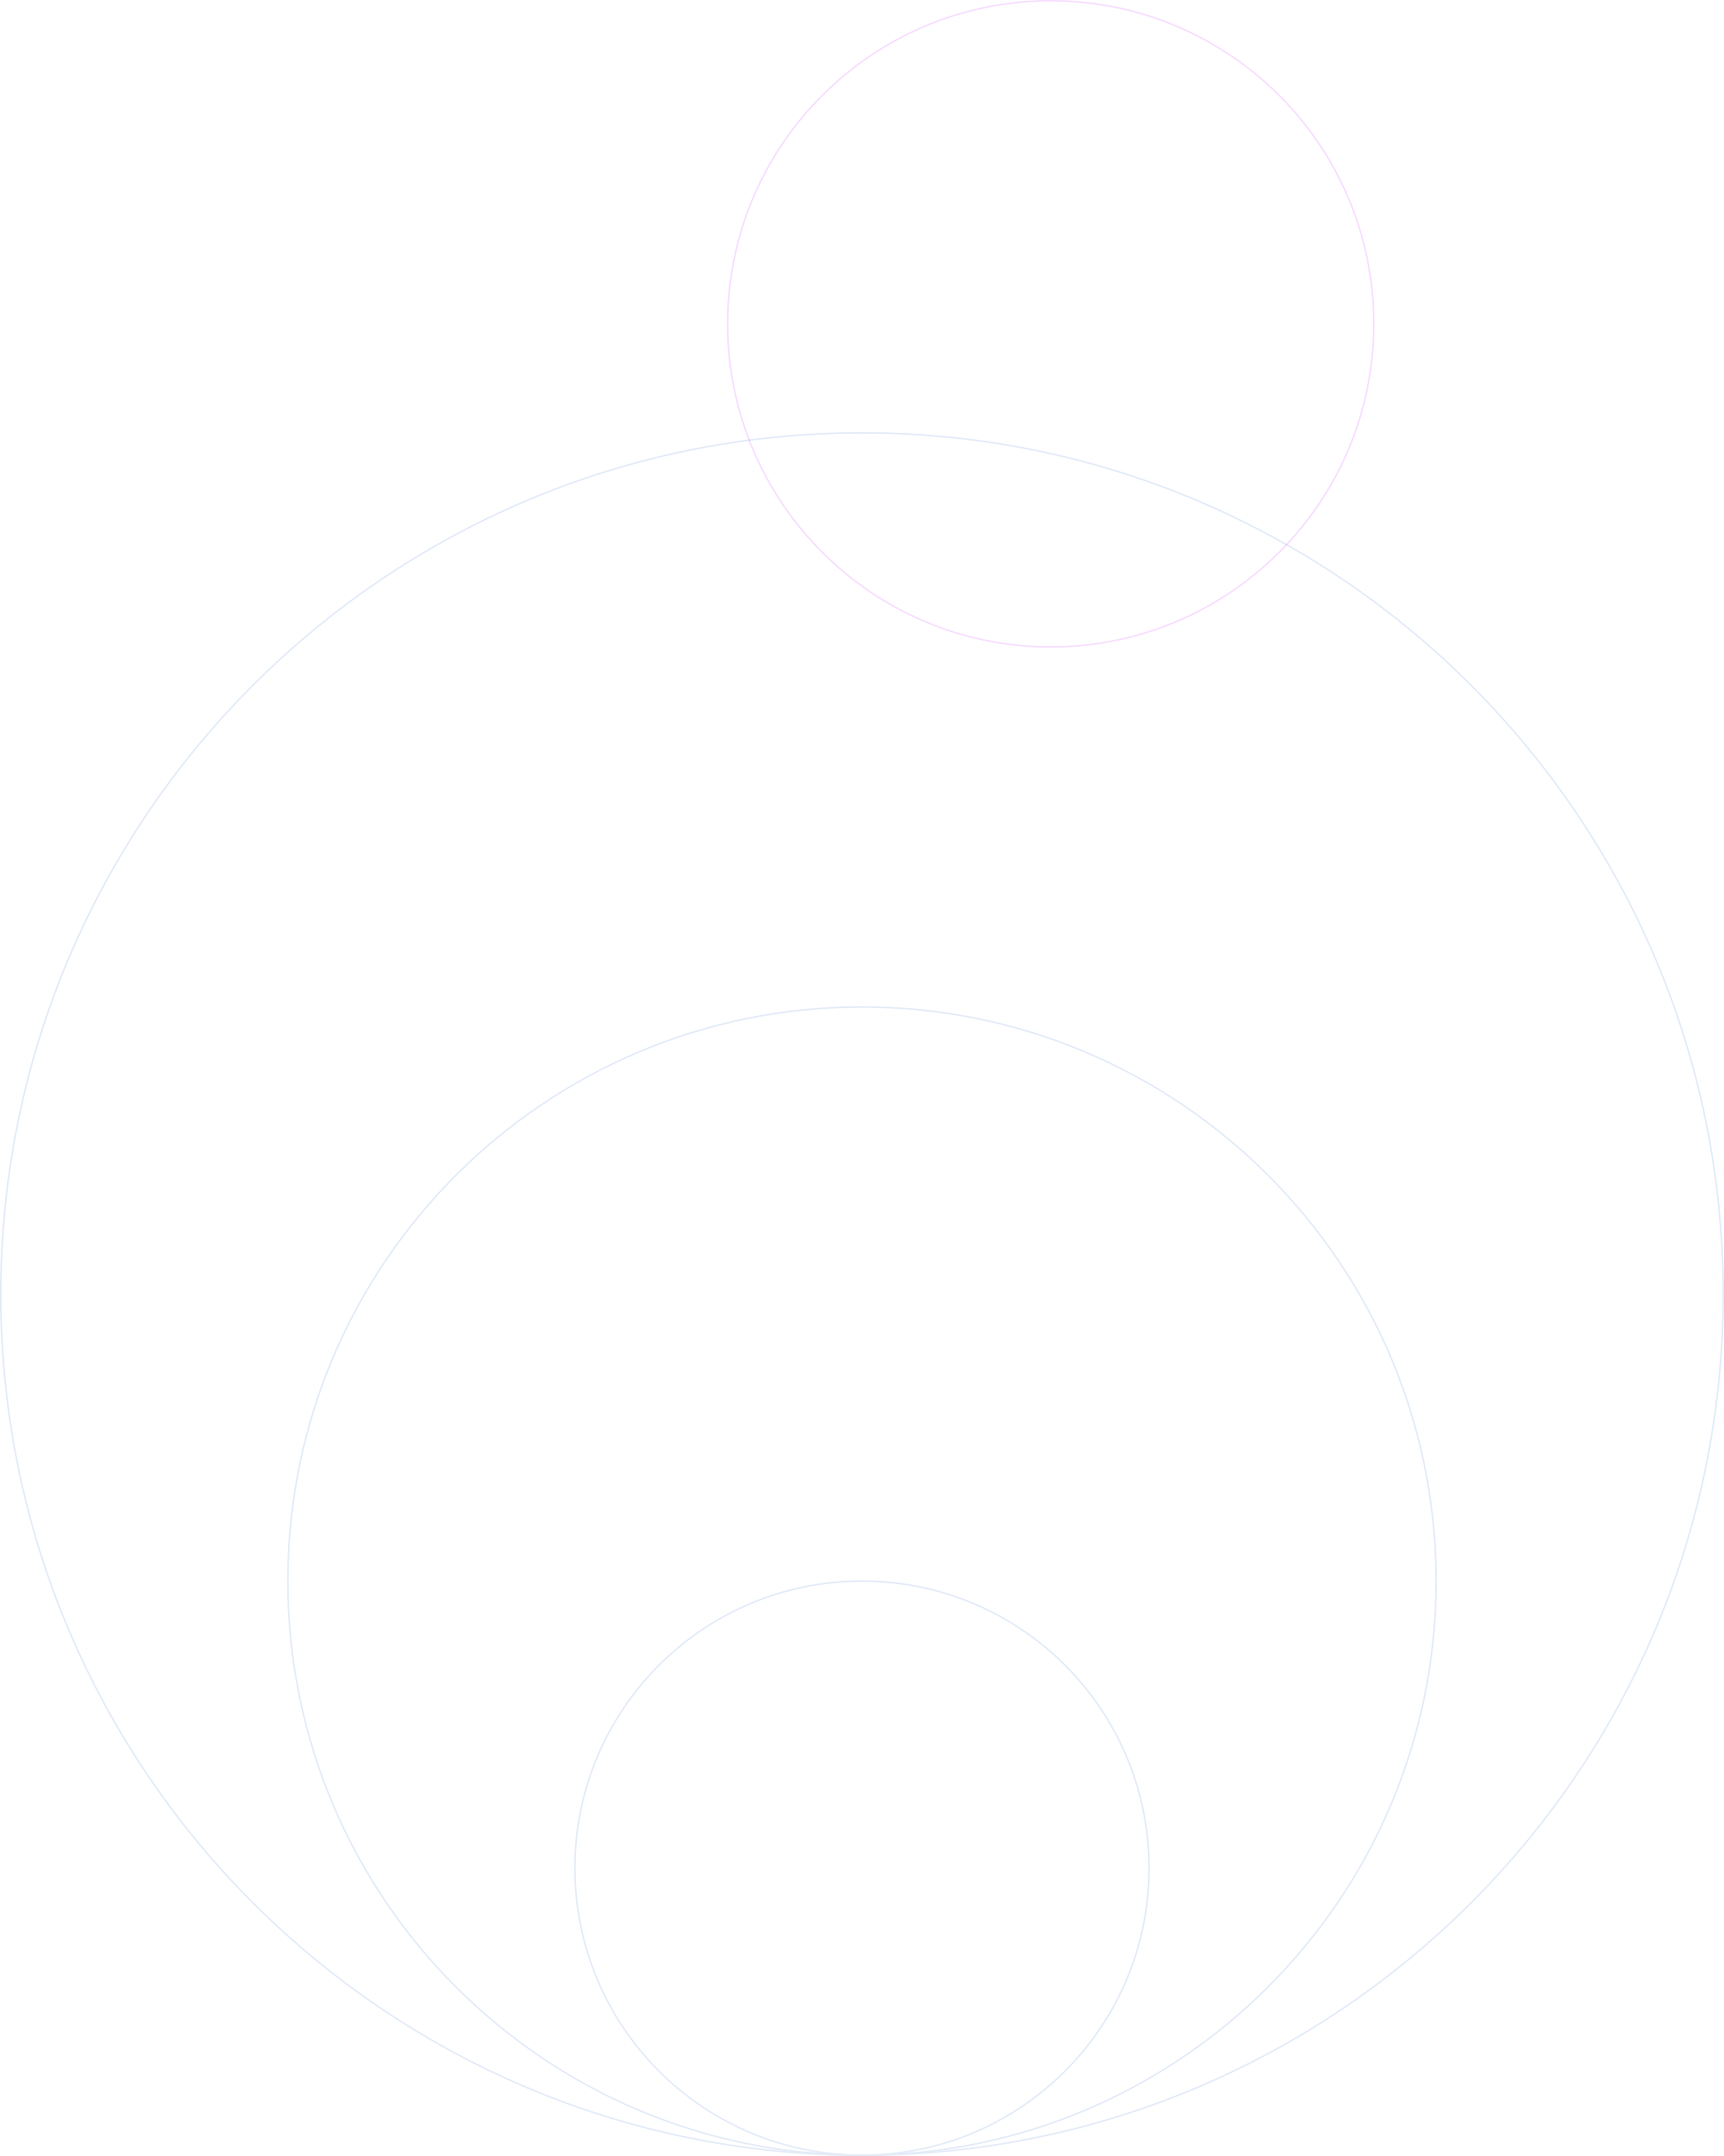
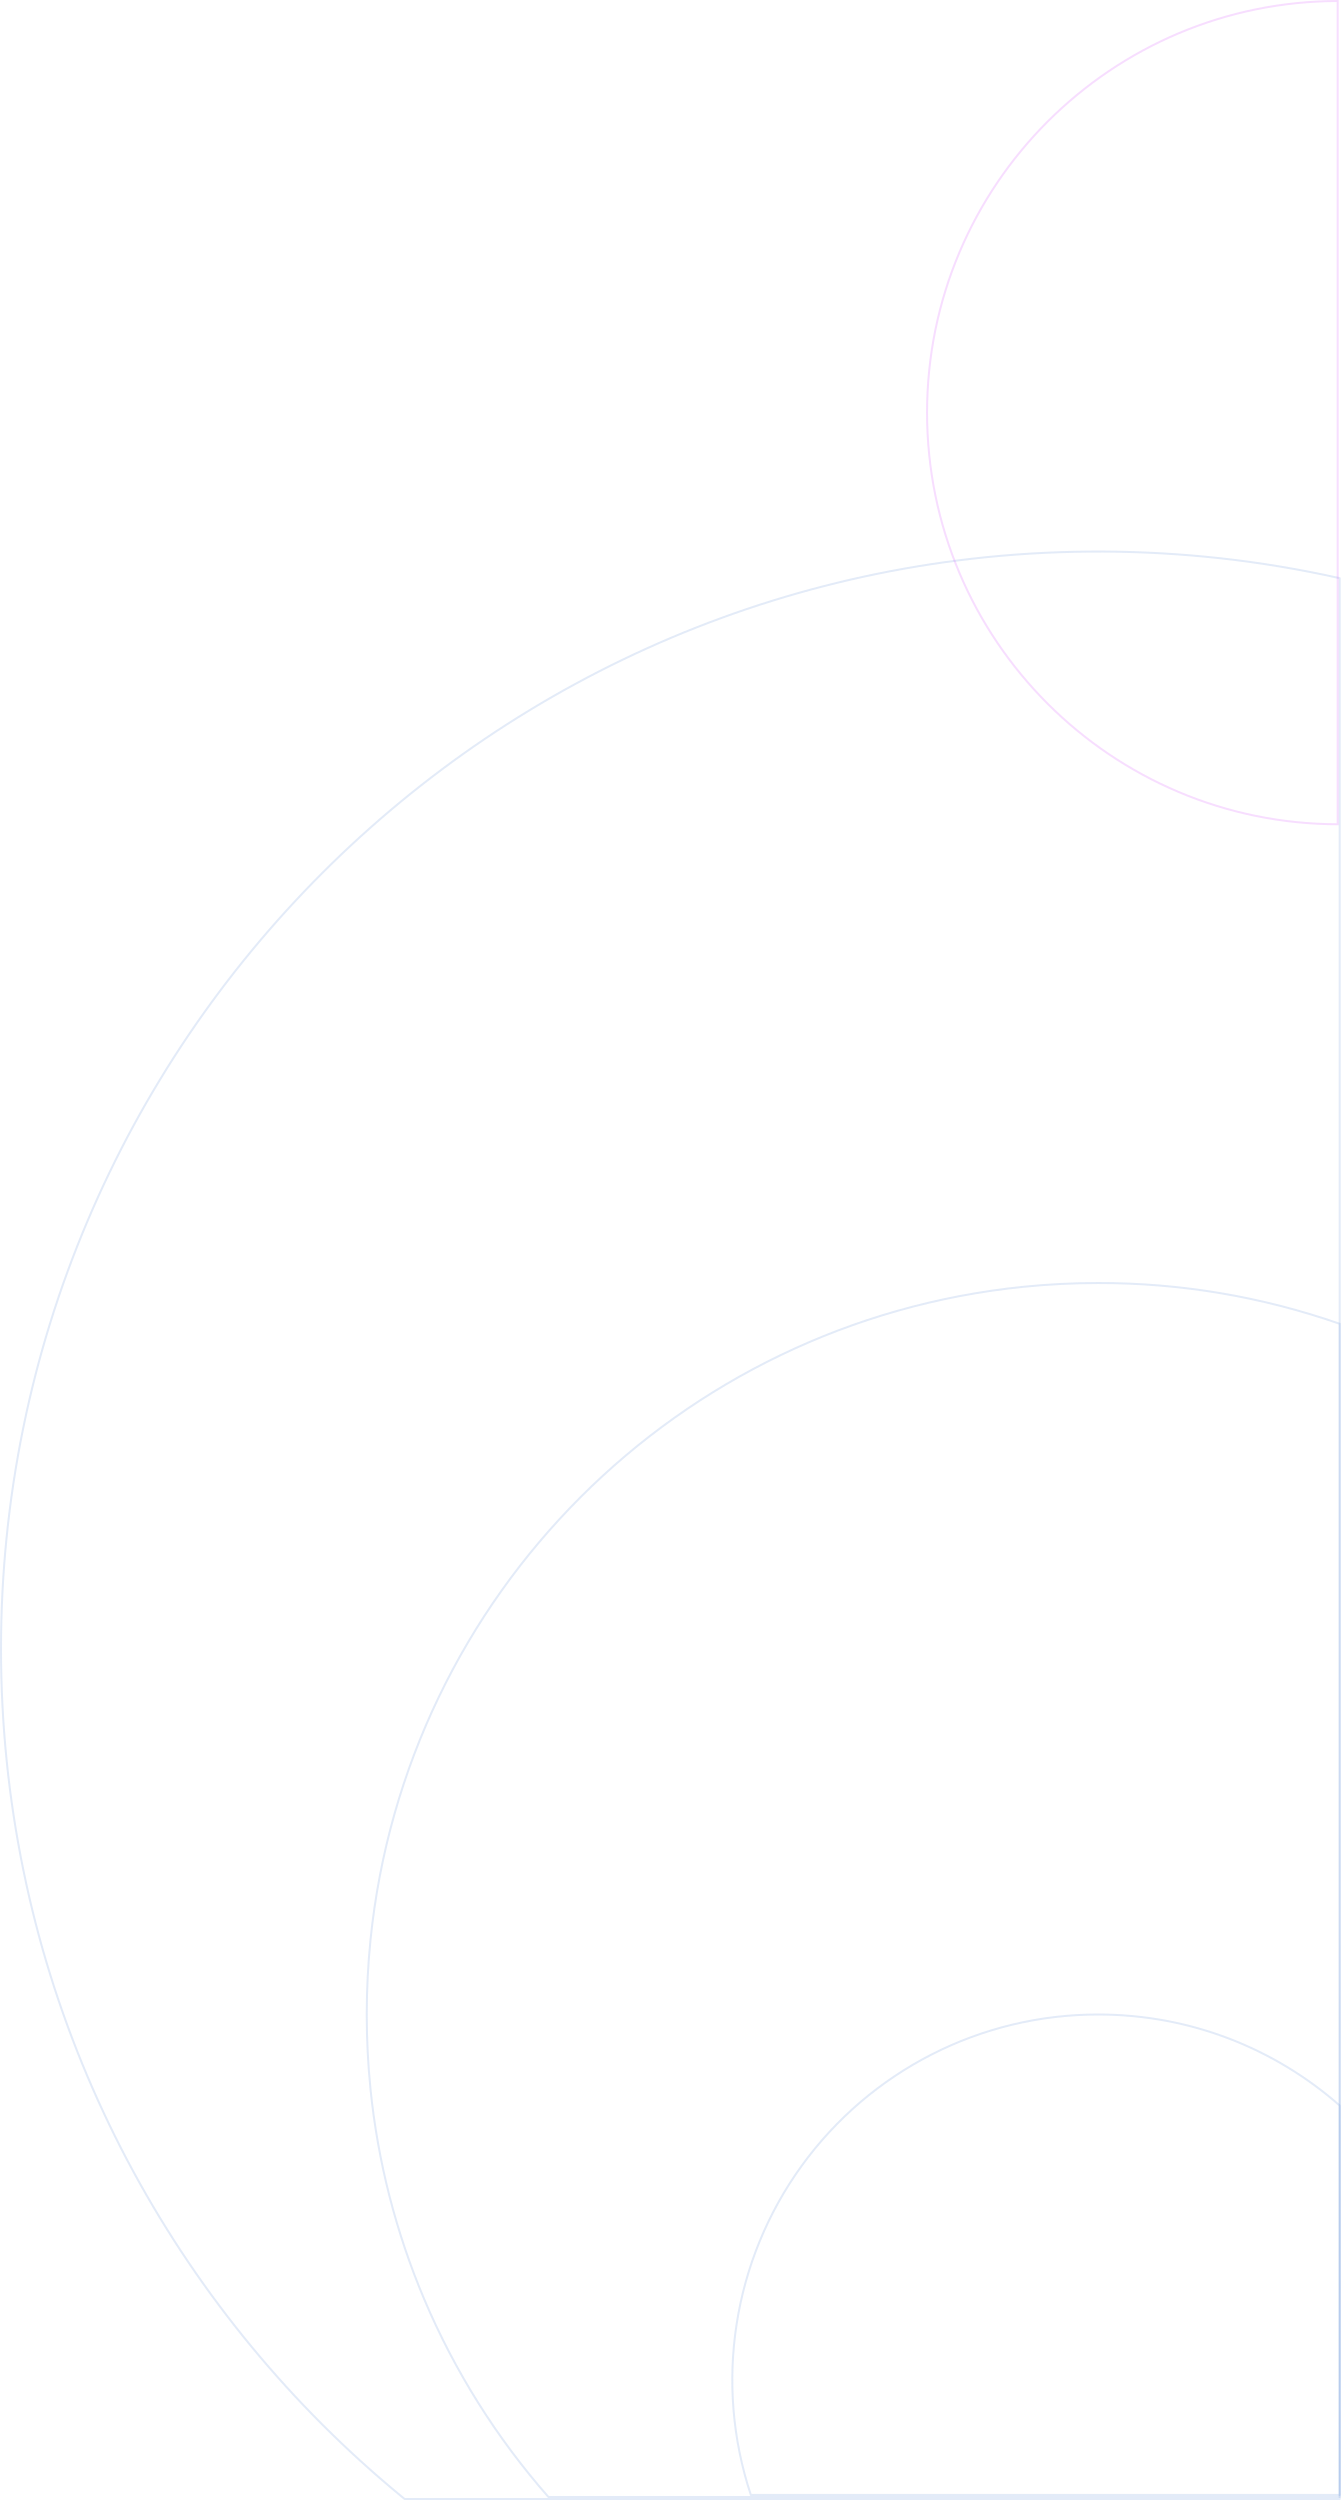
- <svg xmlns="http://www.w3.org/2000/svg" viewBox="0 0 1091.206 1364.711">
+ <svg xmlns="http://www.w3.org/2000/svg" viewBox="0 0 666.063 1242">
  <defs>
    <style>
+       .cls-1, .cls-2 {
+         fill: none;
+       }
+ 
      .cls-1 {
+         stroke: #4277ce;
+         stroke-linejoin: round;
        opacity: 0.15;
      }

-       .cls-2, .cls-3, .cls-5 {
-         fill: none;
-       }
- 
      .cls-2 {
-         stroke: #4277ce;
-         stroke-linejoin: round;
-       }
- 
-       .cls-3 {
-         stroke: #d239ff;
        opacity: 0.17;
      }

+       .cls-3, .cls-4 {
+         stroke: none;
+       }
+ 
      .cls-4 {
-         stroke: none;
+         fill: #d239ff;
      }
    </style>
  </defs>
-   <g id="Group_86" data-name="Group 86" transform="translate(-1161.937 -2333)">
-     <g id="Group_85" data-name="Group 85">
-       <g id="diagram" transform="translate(-33 18)">
-         <g id="diagram-2" data-name="diagram" class="cls-1" transform="translate(1195.437 2589)">
-           <ellipse id="Ellipse_21" data-name="Ellipse 21" class="cls-2" cx="545.103" cy="545.105" rx="545.103" ry="545.105" transform="translate(0 0)" />
-           <ellipse id="Ellipse_22" data-name="Ellipse 22" class="cls-2" cx="363.402" cy="363.404" rx="363.402" ry="363.404" transform="translate(181.701 363.404)" />
-           <ellipse id="Ellipse_23" data-name="Ellipse 23" class="cls-2" cx="181.701" cy="181.702" rx="181.701" ry="181.702" transform="translate(363.402 726.807)" />
-         </g>
-       </g>
-     </g>
-     <g id="Symbol_1_1" data-name="Symbol 1 – 1">
-       <g id="Ellipse_76" data-name="Ellipse 76" class="cls-3" transform="translate(1622 2333)">
-         <circle class="cls-4" cx="205" cy="205" r="205" />
-         <circle class="cls-5" cx="205" cy="205" r="204.5" />
-       </g>
+   <g id="Group_88" data-name="Group 88" transform="translate(-1161.937 -2333)">
+     <path id="Subtraction_9" data-name="Subtraction 9" class="cls-1" d="M1102.5,1240.5H637.953c-.7-.575-1.426-1.168-2.149-1.764-13.4-11.059-26.423-22.9-38.71-35.182s-24.12-25.308-35.182-38.71c-11.087-13.435-21.645-27.554-31.38-41.964-9.786-14.485-18.972-29.606-27.3-44.944-8.392-15.448-16.115-31.48-22.954-47.65-6.9-16.319-13.069-33.169-18.33-50.082-5.32-17.1-9.839-34.679-13.432-52.24a546.24,546.24,0,0,1-8.261-54.124,553.315,553.315,0,0,1,0-111.468,546.259,546.259,0,0,1,8.261-54.124c3.593-17.561,8.112-35.137,13.432-52.239,5.261-16.914,11.428-33.764,18.33-50.082,6.838-16.168,14.561-32.2,22.954-47.65,8.336-15.344,17.522-30.466,27.3-44.944,9.738-14.415,20.3-28.534,31.38-41.964,11.058-13.4,22.9-26.423,35.182-38.71s25.316-24.129,38.71-35.182c13.428-11.083,27.547-21.641,41.964-31.38,14.478-9.782,29.6-18.968,44.943-27.3,15.446-8.391,31.478-16.114,47.65-22.955,16.317-6.9,33.167-13.069,50.082-18.33,17.1-5.318,34.675-9.837,52.24-13.432a546.606,546.606,0,0,1,54.123-8.26,553.089,553.089,0,0,1,116.695.557,545.894,545.894,0,0,1,59,9.871V1240.5Z" transform="translate(725 2334)" />
+     <path id="Subtraction_8" data-name="Subtraction 8" class="cls-1" d="M1027.5,876.1H634.392a363.6,363.6,0,0,1-61.7-98.24,361.263,361.263,0,0,1-26.681-104.3,368.779,368.779,0,0,1,0-74.312,362.86,362.86,0,0,1,324.37-324.372A369.305,369.305,0,0,1,907.54,273a362.543,362.543,0,0,1,119.96,20.266Z" transform="translate(800 2697.403)" />
+     <path id="Subtraction_7" data-name="Subtraction 7" class="cls-1" d="M976.5,511.694H683.959A181.6,181.6,0,0,1,856.54,273a183.316,183.316,0,0,1,33.639,3.108,180.546,180.546,0,0,1,60.541,23.174,182.826,182.826,0,0,1,25.78,18.944V511.693Z" transform="translate(851 3060.807)" />
+     <g id="Subtraction_3" data-name="Subtraction 3" class="cls-2" transform="translate(1342 2017)">
+       <path class="cls-3" d="M485,726h0a206.509,206.509,0,0,1-41.315-4.165,203.88,203.88,0,0,1-73.3-30.846A205.6,205.6,0,0,1,296.11,600.8a203.964,203.964,0,0,1-11.945-38.481,207,207,0,0,1,0-82.629,203.881,203.881,0,0,1,30.846-73.3A205.6,205.6,0,0,1,405.2,332.11a203.965,203.965,0,0,1,38.481-11.945A206.513,206.513,0,0,1,485,316V726Z" />
+       <path class="cls-4" d="M 484 724.998 L 484 317.002 C 470.492 317.068 457.001 318.461 443.886 321.144 C 430.788 323.825 417.905 327.824 405.594 333.031 C 393.507 338.143 381.848 344.472 370.942 351.839 C 360.14 359.137 349.982 367.519 340.75 376.75 C 331.518 385.982 323.137 396.141 315.839 406.942 C 308.471 417.849 302.143 429.507 297.031 441.595 C 291.824 453.905 287.825 466.788 285.144 479.886 C 282.394 493.326 281 507.159 281 521 C 281 534.842 282.394 548.675 285.144 562.114 C 287.825 575.212 291.824 588.095 297.031 600.406 C 302.144 612.493 308.472 624.152 315.839 635.058 C 323.138 645.86 331.519 656.019 340.75 665.25 C 349.983 674.482 360.141 682.863 370.942 690.161 C 381.849 697.529 393.507 703.857 405.594 708.969 C 417.905 714.176 430.788 718.176 443.886 720.856 C 457.001 723.54 470.492 724.932 484 724.998 M 485 726.001 L 485 726 C 471.091 726 457.191 724.599 443.686 721.835 C 430.523 719.142 417.576 715.123 405.205 709.89 C 393.058 704.753 381.342 698.393 370.383 690.99 C 359.528 683.656 349.32 675.234 340.043 665.957 C 330.767 656.68 322.344 646.473 315.011 635.618 C 307.607 624.658 301.248 612.942 296.11 600.795 C 290.877 588.424 286.858 575.477 284.165 562.315 C 281.401 548.809 280 534.909 280 521 C 280 507.091 281.401 493.191 284.165 479.686 C 286.858 466.523 290.877 453.576 296.11 441.205 C 301.247 429.058 307.607 417.342 315.011 406.383 C 322.344 395.528 330.766 385.32 340.043 376.043 C 349.32 366.766 359.528 358.344 370.383 351.011 C 381.342 343.607 393.058 337.248 405.205 332.11 C 417.576 326.877 430.523 322.858 443.686 320.165 C 457.191 317.401 471.091 316 485 316 L 485 726 L 485 726.001 Z" />
    </g>
  </g>
</svg>
